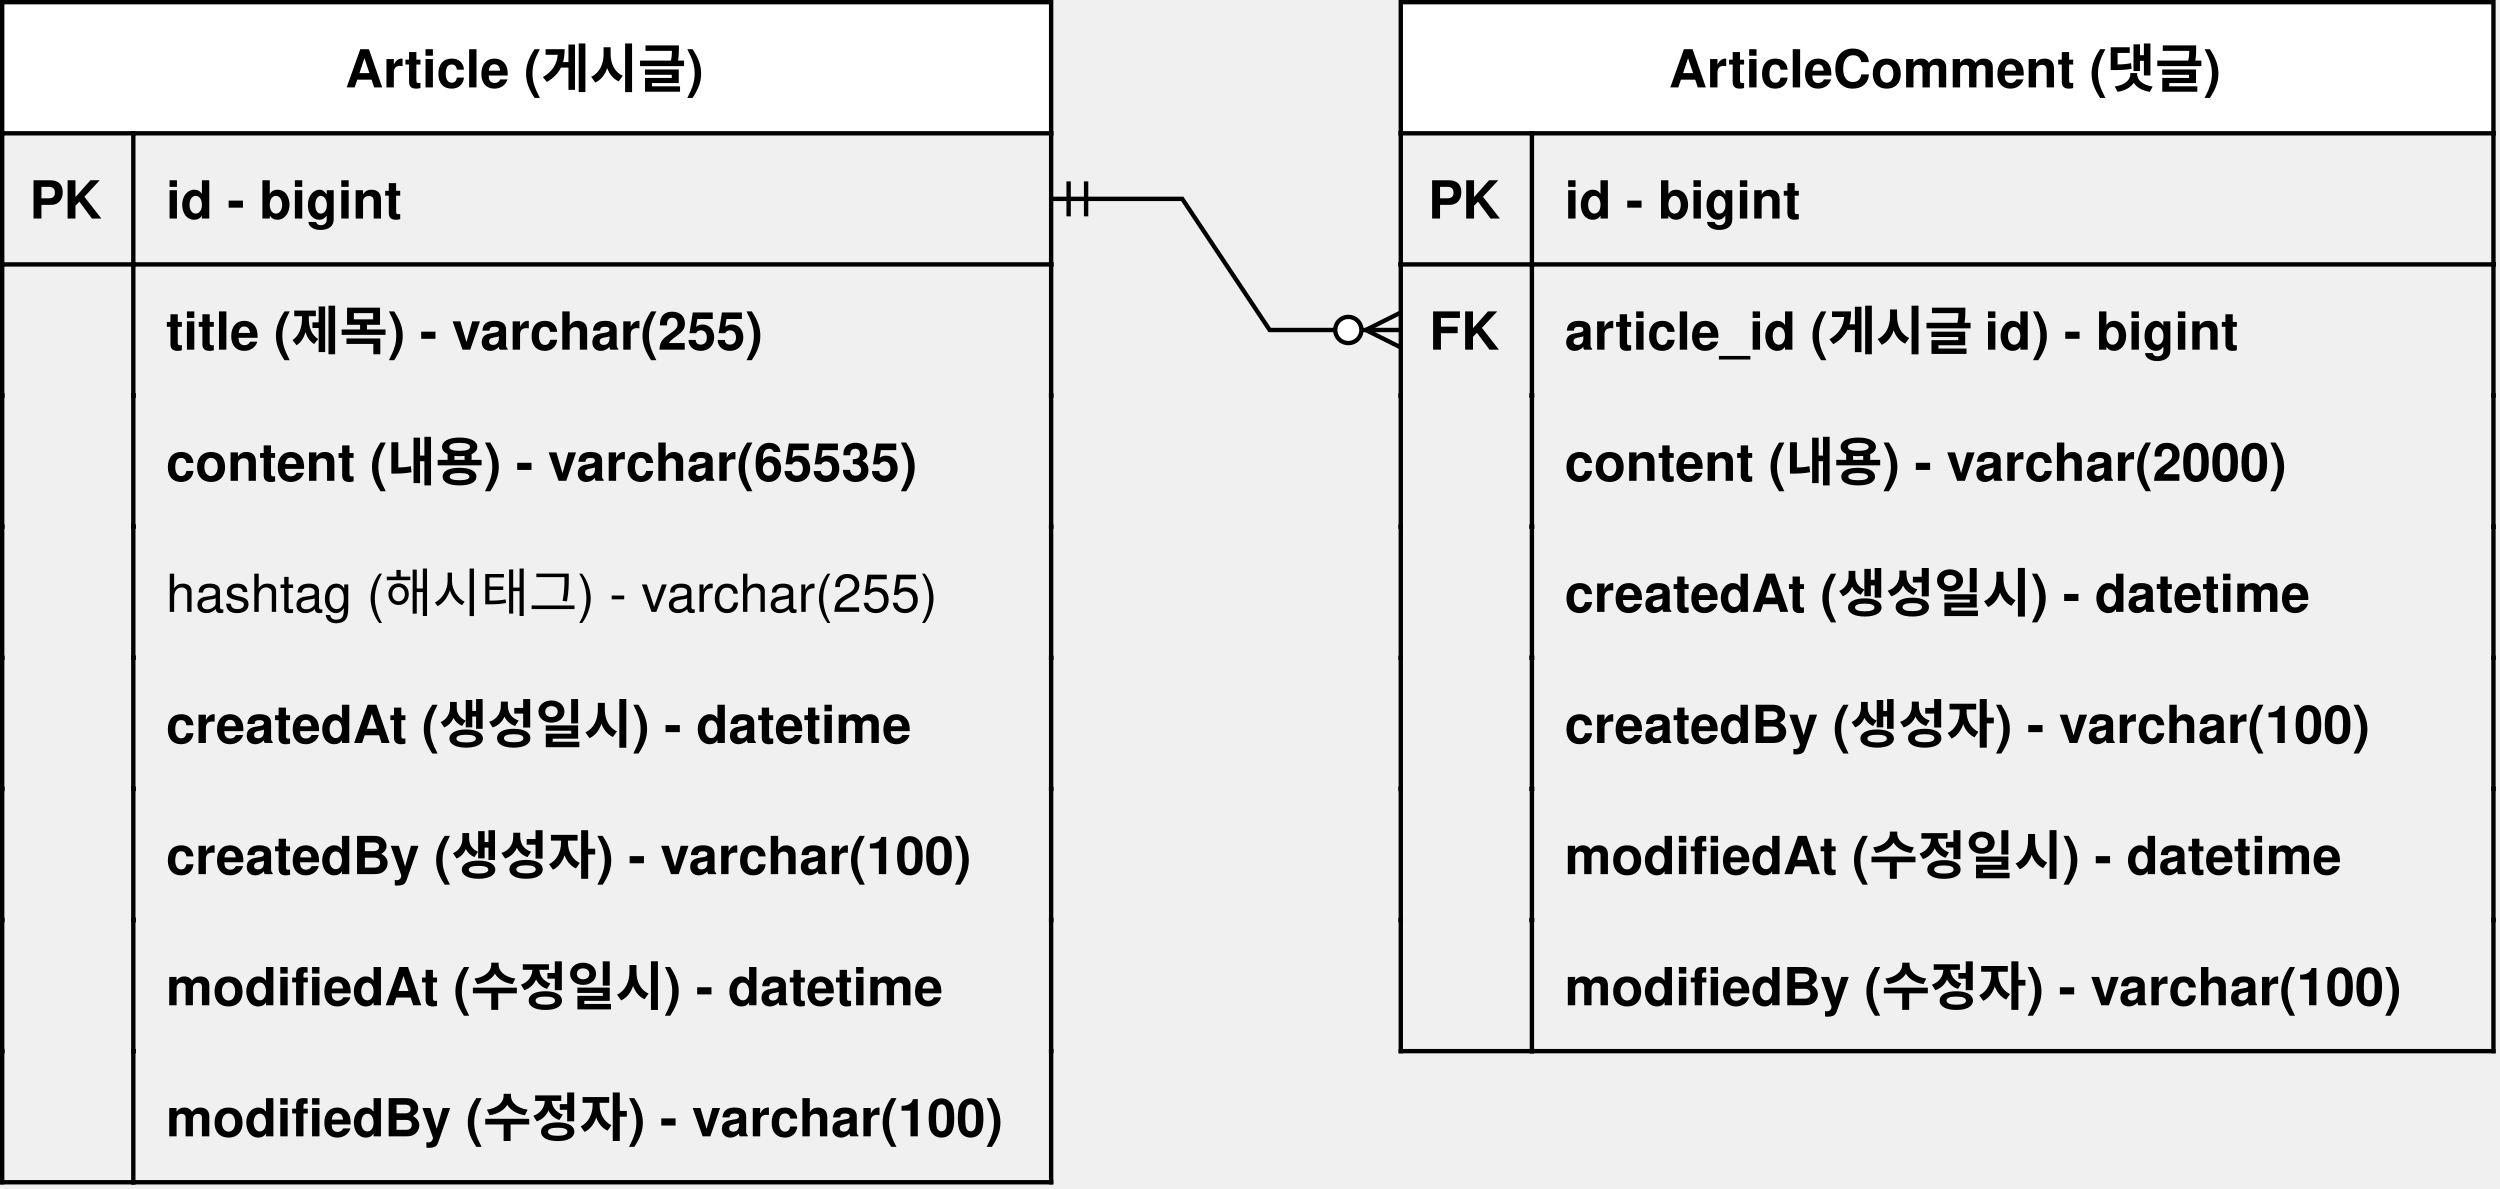
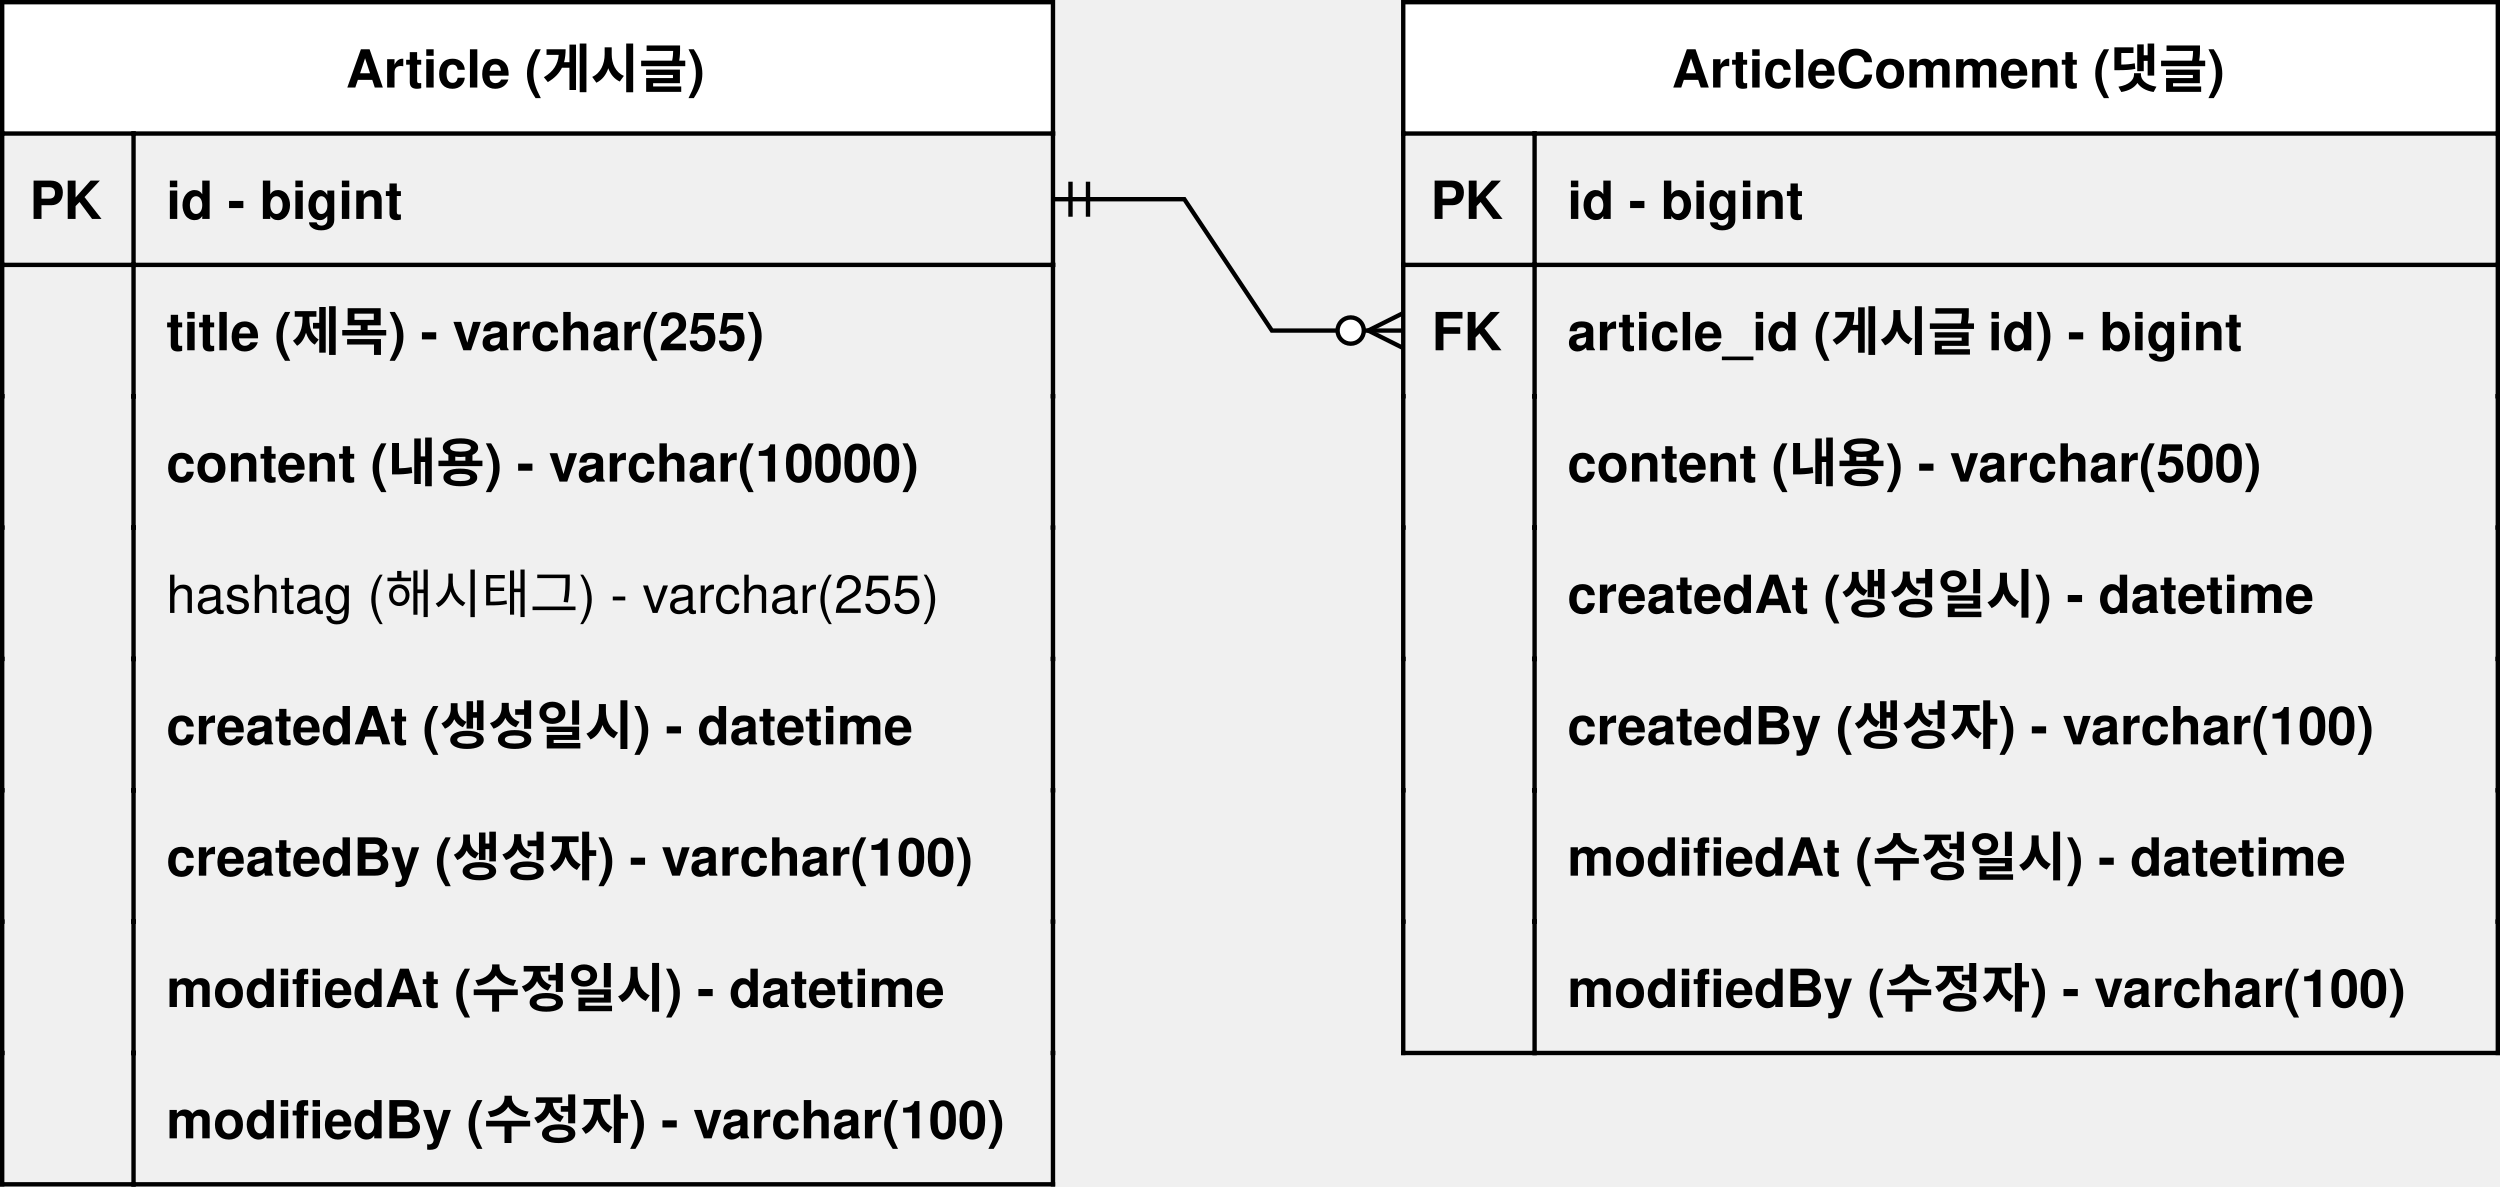
- <svg xmlns="http://www.w3.org/2000/svg" version="1.1" width="572px" height="272px" viewBox="-0.5 -0.5 572 272" content="&lt;mxfile host=&quot;app.diagrams.net&quot; modified=&quot;2023-01-31T09:46:13.046Z&quot; agent=&quot;5.0 (Windows NT 10.0; Win64; x64) AppleWebKit/537.36 (KHTML, like Gecko) Chrome/109.0.0.0 Safari/537.36&quot; etag=&quot;xN42ZKCjGFsdMz960Wni&quot; version=&quot;20.8.13&quot; type=&quot;github&quot;&gt;&lt;diagram id=&quot;R2lEEEUBdFMjLlhIrx00&quot; name=&quot;Page-1&quot;&gt;7Z1dc5s4FIZ/DTPtRTN8mARfGuxsZzeZbdPObLc3O6qRsXYBeYTS2P31K4FksAWO3dgmtdRxM+ggBOi88HDEkW15Ubb8jYDF/B7HMLVcO15a3thyXd932F9uWFWGm2uvMiQExZXJqQ2f0A8ojLawPqIYFhsVKcYpRYtN4xTnOZzSDRsgBD9tVpvhdHOvC5BAxfBpClLV+heK6VxYr227XvEeomQudj2UKzIgKwtDMQcxftowwSW9xTkVh/gBkgzkMKdszT0g/0Fi+ZM5pfxMR5Z7yz4zXvsqwThJIVig4mqKM2aeFqzK7QxkKOXd3GgoFA2x3XkTy4sIxrRaypYRTLmrpBuqY7rtWLvuB8Lb3WODLPr3/uvXp0kw/JJ9vCf5x4fl7++E77+D9FH074hQNGWd7dpvrMnICl0riKxJZAWhNYxKS2AF9lvRhXQl/cJ6c8EXKfjGTWFBAaFCPp7NDEwQFKCcnbs3dspymoJFgcrqlWWO0vgOrPAjlQ3JUjhDSxg/VOrhdZmQ7lhjvMgb5374JA6GrwYpSnK2PGWdw/cYEliwY7kDBRU1xIlDQuGys0edtZ/Y5QRxBilZsSpiA0+oZiWVVhWfalm6A2GbNxTp3ggjEDpL1i3X7mMLwoMHeHOgeHO3mx64/MM5JugHd04qOrPpurL8hLKU6fc9BPGWKcTlfaR0AUrTCKeY+zfHOVRczCvFBC8+A5JAKgwLjMT15ofsw3omsq98y2fHGrGyU5fZh1cnNMJ5QQmTEm8DMo8+Qe7VkOKFaDSFM9k+Ef3Ol79hStnleYD/u68ZVRSrTVE8pwLvVCLwFRF8+KNTBuxkKQLpA7tTgzxJK6eVN25QO63Fs619ve7f7Y7fvjox6/ZZWt575yiOYf4ifwza/dFwgHdg/4vG6l45uDWQsttODii7QB7zuFCcuj7On/fzteJnVt2137H/31DCr45+nS5vwVXdsFiAKcqTu2rL6y1V+OdSxdatu3mVOkdVyV7NnUEmN4YJezHBPiETrvtmQrC/CM5zc4Axku0dHwg3egJhqDiZIiqf5CNrZJcP8KE1Glmj4VuBiu+ATOeAvGGBYfcz/SsBRptKNh8tji0Z7WghD8Pgokdc7BtIngwXjrO/Ci6AF5Xo9QOG4ypu5oM01YDXG46KwLXCAYfHsI0Z177vaU2NLuHohw11HNFg49zYcNzeuXHAAOQlcKPDHxfPDXWIcQ6KOQVJxY2xNfQFN8Rbg7EVePL1wY0VBpcSfRxfO/qhQw1bDTrOjg6/b3RIdumCjqGe6HDVyHJKINtlPKJyoIqjYlwuDCx2LfHoY2yF9UtoCY+YbUZRBn9FcBwrAOmQkXYUkXcLQ5E+KRL0TpED4tALoEh1dhpSRI0zBUXC1Q6KTKyhvR15OPaOXKbLB0iXgvQDiBrTGoCcGyBrMfQHEDWr5qIB4msKEDUrJsMxmqGNOCSwhoF8c+6bOOQndKQfRg7ItDEYORVGBr1j5IBBzUvASKAnRuQuWzDSCERUjJhAZG8JaUcQTx3JElNyIpxlzdwMJiTPTMjZUIl8jbErkWp4NWz+U52+RsXRseCZNIn9ng5eOEGnY1Bj1wydZ1VxsmcFTx3MuvAJO56meROeOsZkpuzsoYtdzwAvum6feyI4uPFziOiAESqtGfLCCHM3Q1pn9PTIEHU867ZvhuwRcR4pdqguCQ15og42gSpU+Kfkyq4J/GXbMgb9NeDTg4IMeZqdZDL1XgF5fi6mPRl5ZKysyUinp2ne3qAlb++QqUKurffwZpduDGCaIjM5GK8AMO3TiHokjF4pGQNNUzIGaghrMsOPLyMDnGYnmWyN1wCc1slHPQJHr+SNgabJG74auZok8qMqyLCmKbcDvlPFsOZkrGmdotQfa3xXK9b4Hfk7F88aNfHH5Ju/gDhdOjLEaXaS+TroV0Cc9jlNPRLngEHWSyCOpt8O7aujpiY1/bgSMrBpfhv5Hu+BYZxA6Q/W5YiuHmAKKML5pF5Tea2ijeNyHtEsFbcGmMcj/hMirDh5+AEJ/ozvQb6SjKrXZSCP/yxlRvgZQ8kptley+tIs/M0LV74sjpfNlWMJM7hE9Is8CLbc2IqV6o14QW5TnT4/5065CVOBH8kU7uhcAXIqSdmJoucToRy75f60NpLSH983j3iHRD/gMm9IXgqO/GULmWntbAmxOlOxVS1CpSF3qyF3u6GqK5SGnlczK9Y/uVJVr38mx5v8Dw==&lt;/diagram&gt;&lt;/mxfile&gt;" resource="https://app.diagrams.net/#HahJin0410%2Fpart2-board-practice%2Ffeature%252F%252310-domain%2Fdocument%2Fproject-board-erd.svg">
+ <svg xmlns="http://www.w3.org/2000/svg" version="1.1" width="571px" height="271px" viewBox="-0.5 -0.5 571 271" content="&lt;mxfile host=&quot;app.diagrams.net&quot; modified=&quot;2023-01-31T11:02:01.108Z&quot; agent=&quot;5.0 (Windows NT 10.0; Win64; x64) AppleWebKit/537.36 (KHTML, like Gecko) Chrome/109.0.0.0 Safari/537.36&quot; etag=&quot;jgLamVxuMRFOtB392JP3&quot; version=&quot;20.8.13&quot; type=&quot;github&quot;&gt;&lt;diagram id=&quot;R2lEEEUBdFMjLlhIrx00&quot; name=&quot;Page-1&quot;&gt;7Z1dc9o4FIZ/jWbai2b8gRP7EgNpZzeZbZPObLc3OyoWoF3bYmQlgf76SrZkG0SInQIOoAztWMeybM55rcdHSADcQbL4SOF8dksiFAPHihbAHQLHuQoC/r8wLAuDbVuXhWVKcSRtleEe/0TSaEnrA45QtlKRERIzPF81jkmaojFbsUFKydNqtQmJV886h1OkGe7HMNatf+OIzaT10rKqHZ8Qns7kqQO1I4GqsjRkMxiRpxUTWrBrkjJ5iZ8RTWCKUsb33EL6P6LAG80YE++0D5xr/pqI2hdTQqYxgnOcXYxJws3jjFe5nsAEx8LPtYZC2RA/nTsC7oASwoqtZDFAsYiVCkNxTdfP7C39QEW7DQ5IBv/dfv/+NPKDb8mXW5p+uVv88cEtWnmE8YP0b58yPObOdqx3YNQHoQP8ARgNgB+CYJBbfOBb76UL2VLFhXtzLjYZ/CFMYcYgZVI+rsUNXBAM4pS/d3do5+U4hvMM59ULywzH0Q1ckgemGlKlcIIXKLor1CPqciHd8MZEUTQu4nAvL0bshjGepnx7zJ0jzhhSlPFruYEZkzV090mPPiLK0KJmku78iEiCGF3yKnKvK1WzVEorik+VLJ2etM1qinSupBFKnU3Llqvw8Q0ZwRbR7GnR3B6mOyH/cEYo/imCE0tn1kOXl59wEnP9fkIwWjOFJO9I8hDgOB6QmIj4piRFWohFpYiS+VdIp4hJw5xgeb95IX9xzwysCw94/FoHvGxXZf4S1SkbkDRjlEtJtIF4RJ+QiGrIyFw2GqOJap9Kv4vtH4Qxfns+F/+tN8jLoliuiuIlFbj7EoGnieDzn8/KgL9/hmF8x3tqmE7jImh5xw2roG2I7EZfl/5dd/z63Um4Oydx3vfOcBShtHk8eo3jUQuA29L/srHKK61bgzHvdlLI+A3ykEaZFtTyOl8f50stzry6Y33g/37gqbg7ug266oKLumE2h2OcTm+KIy/XVOEdShVrXXf9LrV3qpJGzR1AJleGCY2YYO2RCZddM8FvLoLDdA4owqq93wTCVeNgnDoQAi3IDDP1JD8AfSt/gA9Bvw/6wXuJikdIxzNI3zme9/wz/RsBxiaVrD5a7FoyZ0cLdRkGFx3iomkiuTdc2HZzFRwbL0qFG2DYjhZmMUhTDHi9E6jwHRD2BDyCTcywLf53NtRoIZzzw4Y+jmiwcWhs2E7n3GgxAHl03Ggej5Pnhj7EOIPZjMFpwY0hCDzJDfmpwRD4rvr44AqE/qlkH7vXzvmhQ09bDToOjg6va3Qodp0kOoLG8Th1dDh6ZjmmiJ8y6jM1UCVQMcw3eoDfSyL7GIKw+hBawSPihzGcoGMEx6sSkOYyOjuKqN7CUKRLividU6RFHnpsFCklbiji6HmmpEi43EKREQisDWNYR5l5vAYgLRR0fgDRc1oDkEMDpBRDdwDRZ9WcDkC8xvE4eYDos2ISEuEJXslDfBD46pNzz+Qhr9DR+WGkxUwbg5F9YaTXOUZaDGoeHUb8xvE4dYyoU27ASC0R0TFy9olIcwmdHUFcfSRLLskZkCSpz83gQnLNgpwVlaiPMbZNpAougvqfHvQSFTvHgmumSTR7OmizQKf5oMa2FTovqmJvzwquPph1Sgt2XDNvonSFPsZ0vkt2Wuhi2zPAb923Lz0RtG78ECJqMUJ11gxpk2G2ZsjGFT0dMkQfz7rumiENMs7X5A6l/g1PXH2wCRapwr85V7Yt4M/bVjnoccCnAwUZ8tT9ZmbqvQHyvC6n3Rt5VK58iiOdpeANanob5u21WSrkndHoZgvZGL7UNWamYLwBvmxeRdQhYE54RkbPzMgoXaFnsGZi+O5lZIBT95uZrPEWgLNx7VGHwDnhuRs9M3ej/Jo8PXE1c8h3qiDDmrrcWnylimHN3lizcYVSd6zxnOaqODbWeM2n75w8a/R5P2a6eVPitNCRIU7db+bboN8AcTYvaeqQOC0GWY+OOObLoUtX6KOmZmb6biVkYFP/MvIGHwOjaIpUPHgUMFveoRgyTNJRtaeIWkEb2xE8YkksuwaURn3xCyK8OLr7iSj5Sm5hulSMqvYlMI3+ymVGxTtGilP8rHT5rV74RxQuPFUcLuo7hwpmaIHZN3URfLt2FC9VB4mCOkYXnNRgRh7oGG3xpZQgU2B8FkbyHhd+bdrZ2daG/qk00jwej2jlerdI9DPJpw2pW8FWP2yhJlrba0Is3ro8qhKh1pCz1pCz3lDhG62hl9XMi9UvrhTVq5/JcUe/AA==&lt;/diagram&gt;&lt;/mxfile&gt;" resource="https://app.diagrams.net/#HahJin0410%2Fpart2-board-practice%2Ffeature%252F%252312-db%2Fdocument%2Fproject-board-erd.svg">
  <defs>
    <clipPath id="mx-clip-0-30-30-30-0">
      <rect x="0" y="30" width="30" height="30" />
    </clipPath>
    <clipPath id="mx-clip-36-30-204-30-0">
      <rect x="36" y="30" width="204" height="30" />
    </clipPath>
    <clipPath id="mx-clip-36-60-204-30-0">
      <rect x="36" y="60" width="204" height="30" />
    </clipPath>
    <clipPath id="mx-clip-36-90-204-30-0">
      <rect x="36" y="90" width="204" height="30" />
    </clipPath>
    <clipPath id="mx-clip-36-120-204-30-0">
      <rect x="36" y="120" width="204" height="30" />
    </clipPath>
    <clipPath id="mx-clip-36-150-204-30-0">
      <rect x="36" y="150" width="204" height="30" />
    </clipPath>
    <clipPath id="mx-clip-36-180-204-30-0">
      <rect x="36" y="180" width="204" height="30" />
    </clipPath>
    <clipPath id="mx-clip-36-210-204-30-0">
      <rect x="36" y="210" width="204" height="30" />
    </clipPath>
    <clipPath id="mx-clip-36-240-204-30-0">
      <rect x="36" y="240" width="204" height="30" />
    </clipPath>
    <clipPath id="mx-clip-320-30-30-30-0">
      <rect x="320" y="30" width="30" height="30" />
    </clipPath>
    <clipPath id="mx-clip-356-30-214-30-0">
      <rect x="356" y="30" width="214" height="30" />
    </clipPath>
    <clipPath id="mx-clip-320-60-30-30-0">
      <rect x="320" y="60" width="30" height="30" />
    </clipPath>
    <clipPath id="mx-clip-356-60-214-30-0">
      <rect x="356" y="60" width="214" height="30" />
    </clipPath>
    <clipPath id="mx-clip-356-90-214-30-0">
      <rect x="356" y="90" width="214" height="30" />
    </clipPath>
    <clipPath id="mx-clip-356-120-214-30-0">
      <rect x="356" y="120" width="214" height="30" />
    </clipPath>
    <clipPath id="mx-clip-356-150-214-30-0">
      <rect x="356" y="150" width="214" height="30" />
    </clipPath>
    <clipPath id="mx-clip-356-180-214-30-0">
      <rect x="356" y="180" width="214" height="30" />
    </clipPath>
    <clipPath id="mx-clip-356-210-214-30-0">
      <rect x="356" y="210" width="214" height="30" />
    </clipPath>
  </defs>
  <g>
    <path d="M 0 30 L 0 0 L 240 0 L 240 30" fill="rgb(255, 255, 255)" stroke="rgb(0, 0, 0)" stroke-miterlimit="10" pointer-events="all" />
    <path d="M 0 30 L 0 270 L 240 270 L 240 30" fill="none" stroke="rgb(0, 0, 0)" stroke-miterlimit="10" pointer-events="none" />
    <path d="M 0 30 L 240 30" fill="none" stroke="rgb(0, 0, 0)" stroke-miterlimit="10" pointer-events="none" />
    <path d="M 30 30 L 30 60 L 30 90 L 30 120 L 30 150 L 30 180 L 30 210 L 30 240 L 30 270" fill="none" stroke="rgb(0, 0, 0)" stroke-miterlimit="10" pointer-events="none" />
    <g fill="rgb(0, 0, 0)" font-family="Helvetica" font-weight="bold" pointer-events="none" text-anchor="middle" font-size="12px">
      <text x="119.5" y="19.5">Article (게시글)</text>
    </g>
    <path d="M 0 30 M 240 30 M 240 60 L 0 60" fill="none" stroke="rgb(0, 0, 0)" stroke-linecap="square" stroke-miterlimit="10" pointer-events="none" />
    <path d="M 0 30 M 30 30 M 30 60 M 0 60" fill="none" stroke="rgb(0, 0, 0)" stroke-linecap="square" stroke-miterlimit="10" pointer-events="none" />
    <g fill="rgb(0, 0, 0)" font-family="Helvetica" font-weight="bold" pointer-events="none" clip-path="url(#mx-clip-0-30-30-30-0)" text-anchor="middle" font-size="12px">
      <text x="14.5" y="49.5">PK</text>
    </g>
    <path d="M 30 30 M 240 30 M 240 60 M 30 60" fill="none" stroke="rgb(0, 0, 0)" stroke-linecap="square" stroke-miterlimit="10" pointer-events="none" />
    <g fill="rgb(0, 0, 0)" font-family="Helvetica" font-weight="bold" text-decoration="underline" pointer-events="none" clip-path="url(#mx-clip-36-30-204-30-0)" font-size="12px">
      <text x="37.5" y="49.5">id - bigint</text>
    </g>
    <path d="M 0 60 M 30 60 M 30 90 M 0 90" fill="none" stroke="rgb(0, 0, 0)" stroke-linecap="square" stroke-miterlimit="10" pointer-events="none" />
    <path d="M 30 60 M 240 60 M 240 90 M 30 90" fill="none" stroke="rgb(0, 0, 0)" stroke-linecap="square" stroke-miterlimit="10" pointer-events="none" />
    <g fill="rgb(0, 0, 0)" font-family="Helvetica" font-weight="bold" pointer-events="none" clip-path="url(#mx-clip-36-60-204-30-0)" font-size="12px">
      <text x="37.5" y="79.5">title (제목) - varchar(255)</text>
    </g>
    <path d="M 0 90 M 30 90 M 30 120 M 0 120" fill="none" stroke="rgb(0, 0, 0)" stroke-linecap="square" stroke-miterlimit="10" pointer-events="none" />
    <path d="M 30 90 M 240 90 M 240 120 M 30 120" fill="none" stroke="rgb(0, 0, 0)" stroke-linecap="square" stroke-miterlimit="10" pointer-events="none" />
    <g fill="rgb(0, 0, 0)" font-family="Helvetica" font-weight="bold" pointer-events="none" clip-path="url(#mx-clip-36-90-204-30-0)" font-size="12px">
-       <text x="37.5" y="109.5">content (내용) - varchar(65535)</text>
+       <text x="37.5" y="109.5">content (내용) - varchar(10000)</text>
    </g>
    <path d="M 0 120 M 30 120 M 30 150 M 0 150" fill="none" stroke="rgb(0, 0, 0)" stroke-linecap="square" stroke-miterlimit="10" pointer-events="none" />
    <path d="M 30 120 M 240 120 M 240 150 M 30 150" fill="none" stroke="rgb(0, 0, 0)" stroke-linecap="square" stroke-miterlimit="10" pointer-events="none" />
    <g fill="rgb(0, 0, 0)" font-family="Helvetica" pointer-events="none" clip-path="url(#mx-clip-36-120-204-30-0)" font-size="12px">
      <text x="37.5" y="139.5">hashtag (해시태그) - varchar(255)</text>
    </g>
    <path d="M 0 150 M 30 150 M 30 180 M 0 180" fill="none" stroke="rgb(0, 0, 0)" stroke-linecap="square" stroke-miterlimit="10" pointer-events="none" />
    <path d="M 30 150 M 240 150 M 240 180 M 30 180" fill="none" stroke="rgb(0, 0, 0)" stroke-linecap="square" stroke-miterlimit="10" pointer-events="none" />
    <g fill="rgb(0, 0, 0)" font-family="Helvetica" font-weight="bold" pointer-events="none" clip-path="url(#mx-clip-36-150-204-30-0)" font-size="12px">
      <text x="37.5" y="169.5">createdAt (생성일시) - datetime</text>
    </g>
    <path d="M 0 180 M 30 180 M 30 210 M 0 210" fill="none" stroke="rgb(0, 0, 0)" stroke-linecap="square" stroke-miterlimit="10" pointer-events="none" />
    <path d="M 30 180 M 240 180 M 240 210 M 30 210" fill="none" stroke="rgb(0, 0, 0)" stroke-linecap="square" stroke-miterlimit="10" pointer-events="none" />
    <g fill="rgb(0, 0, 0)" font-family="Helvetica" font-weight="bold" pointer-events="none" clip-path="url(#mx-clip-36-180-204-30-0)" font-size="12px">
      <text x="37.5" y="199.5">createdBy (생성자) - varchar(100)</text>
    </g>
    <path d="M 0 210 M 30 210 M 30 240 M 0 240" fill="none" stroke="rgb(0, 0, 0)" stroke-linecap="square" stroke-miterlimit="10" pointer-events="none" />
    <path d="M 30 210 M 240 210 M 240 240 M 30 240" fill="none" stroke="rgb(0, 0, 0)" stroke-linecap="square" stroke-miterlimit="10" pointer-events="none" />
    <g fill="rgb(0, 0, 0)" font-family="Helvetica" font-weight="bold" pointer-events="none" clip-path="url(#mx-clip-36-210-204-30-0)" font-size="12px">
      <text x="37.5" y="229.5">modifiedAt (수정일시) - datetime</text>
    </g>
    <path d="M 0 240 M 30 240 M 30 270 M 0 270" fill="none" stroke="rgb(0, 0, 0)" stroke-linecap="square" stroke-miterlimit="10" pointer-events="none" />
    <path d="M 30 240 M 240 240 M 240 270 M 30 270" fill="none" stroke="rgb(0, 0, 0)" stroke-linecap="square" stroke-miterlimit="10" pointer-events="none" />
    <g fill="rgb(0, 0, 0)" font-family="Helvetica" font-weight="bold" pointer-events="none" clip-path="url(#mx-clip-36-240-204-30-0)" font-size="12px">
      <text x="37.5" y="259.5">modifiedBy (수정자) - varchar(100)</text>
    </g>
    <path d="M 320 30 L 320 0 L 570 0 L 570 30" fill="rgb(255, 255, 255)" stroke="rgb(0, 0, 0)" stroke-miterlimit="10" pointer-events="none" />
    <path d="M 320 30 L 320 240 L 570 240 L 570 30" fill="none" stroke="rgb(0, 0, 0)" stroke-miterlimit="10" pointer-events="none" />
    <path d="M 320 30 L 570 30" fill="none" stroke="rgb(0, 0, 0)" stroke-miterlimit="10" pointer-events="none" />
    <path d="M 350 30 L 350 60 L 350 90 L 350 120 L 350 150 L 350 180 L 350 210 L 350 240" fill="none" stroke="rgb(0, 0, 0)" stroke-miterlimit="10" pointer-events="none" />
    <g fill="rgb(0, 0, 0)" font-family="Helvetica" font-weight="bold" pointer-events="none" text-anchor="middle" font-size="12px">
      <text x="444.5" y="19.5">ArticleComment (댓글)</text>
    </g>
    <path d="M 320 30 M 570 30 M 570 60 L 320 60" fill="none" stroke="rgb(0, 0, 0)" stroke-linecap="square" stroke-miterlimit="10" pointer-events="none" />
    <path d="M 320 30 M 350 30 M 350 60 M 320 60" fill="none" stroke="rgb(0, 0, 0)" stroke-linecap="square" stroke-miterlimit="10" pointer-events="none" />
    <g fill="rgb(0, 0, 0)" font-family="Helvetica" font-weight="bold" pointer-events="none" clip-path="url(#mx-clip-320-30-30-30-0)" text-anchor="middle" font-size="12px">
      <text x="334.5" y="49.5">PK</text>
    </g>
    <path d="M 350 30 M 570 30 M 570 60 M 350 60" fill="none" stroke="rgb(0, 0, 0)" stroke-linecap="square" stroke-miterlimit="10" pointer-events="none" />
    <g fill="rgb(0, 0, 0)" font-family="Helvetica" font-weight="bold" text-decoration="underline" pointer-events="none" clip-path="url(#mx-clip-356-30-214-30-0)" font-size="12px">
      <text x="357.5" y="49.5">id - bigint</text>
    </g>
    <path d="M 320 60 M 350 60 M 350 90 M 320 90" fill="none" stroke="rgb(0, 0, 0)" stroke-linecap="square" stroke-miterlimit="10" pointer-events="none" />
    <g fill="rgb(0, 0, 0)" font-family="Helvetica" font-weight="bold" pointer-events="none" clip-path="url(#mx-clip-320-60-30-30-0)" text-anchor="middle" font-size="12px">
      <text x="334.5" y="79.5">FK</text>
    </g>
    <path d="M 350 60 M 570 60 M 570 90 M 350 90" fill="none" stroke="rgb(0, 0, 0)" stroke-linecap="square" stroke-miterlimit="10" pointer-events="none" />
    <g fill="rgb(0, 0, 0)" font-family="Helvetica" font-weight="bold" pointer-events="none" clip-path="url(#mx-clip-356-60-214-30-0)" font-size="12px">
      <text x="357.5" y="79.5">article_id (게시글 id) - bigint</text>
    </g>
    <path d="M 320 90 M 350 90 M 350 120 M 320 120" fill="none" stroke="rgb(0, 0, 0)" stroke-linecap="square" stroke-miterlimit="10" pointer-events="none" />
    <path d="M 350 90 M 570 90 M 570 120 M 350 120" fill="none" stroke="rgb(0, 0, 0)" stroke-linecap="square" stroke-miterlimit="10" pointer-events="none" />
    <g fill="rgb(0, 0, 0)" font-family="Helvetica" font-weight="bold" pointer-events="none" clip-path="url(#mx-clip-356-90-214-30-0)" font-size="12px">
-       <text x="357.5" y="109.5">content (내용) - varchar(2000)</text>
+       <text x="357.5" y="109.5">content (내용) - varchar(500)</text>
    </g>
    <path d="M 320 120 M 350 120 M 350 150 M 320 150" fill="none" stroke="rgb(0, 0, 0)" stroke-linecap="square" stroke-miterlimit="10" pointer-events="none" />
    <path d="M 350 120 M 570 120 M 570 150 M 350 150" fill="none" stroke="rgb(0, 0, 0)" stroke-linecap="square" stroke-miterlimit="10" pointer-events="none" />
    <g fill="rgb(0, 0, 0)" font-family="Helvetica" font-weight="bold" pointer-events="none" clip-path="url(#mx-clip-356-120-214-30-0)" font-size="12px">
      <text x="357.5" y="139.5">createdAt (생성일시) - datetime</text>
    </g>
    <path d="M 320 150 M 350 150 M 350 180 M 320 180" fill="none" stroke="rgb(0, 0, 0)" stroke-linecap="square" stroke-miterlimit="10" pointer-events="none" />
    <path d="M 350 150 M 570 150 M 570 180 M 350 180" fill="none" stroke="rgb(0, 0, 0)" stroke-linecap="square" stroke-miterlimit="10" pointer-events="none" />
    <g fill="rgb(0, 0, 0)" font-family="Helvetica" font-weight="bold" pointer-events="none" clip-path="url(#mx-clip-356-150-214-30-0)" font-size="12px">
      <text x="357.5" y="169.5">createdBy (생성자) - varchar(100)</text>
    </g>
    <path d="M 320 180 M 350 180 M 350 210 M 320 210" fill="none" stroke="rgb(0, 0, 0)" stroke-linecap="square" stroke-miterlimit="10" pointer-events="none" />
    <path d="M 350 180 M 570 180 M 570 210 M 350 210" fill="none" stroke="rgb(0, 0, 0)" stroke-linecap="square" stroke-miterlimit="10" pointer-events="none" />
    <g fill="rgb(0, 0, 0)" font-family="Helvetica" font-weight="bold" pointer-events="none" clip-path="url(#mx-clip-356-180-214-30-0)" font-size="12px">
      <text x="357.5" y="199.5">modifiedAt (수정일시) - datetime</text>
    </g>
    <path d="M 320 210 M 350 210 M 350 240 M 320 240" fill="none" stroke="rgb(0, 0, 0)" stroke-linecap="square" stroke-miterlimit="10" pointer-events="none" />
    <path d="M 350 210 M 570 210 M 570 240 M 350 240" fill="none" stroke="rgb(0, 0, 0)" stroke-linecap="square" stroke-miterlimit="10" pointer-events="none" />
    <g fill="rgb(0, 0, 0)" font-family="Helvetica" font-weight="bold" pointer-events="none" clip-path="url(#mx-clip-356-210-214-30-0)" font-size="12px">
      <text x="357.5" y="229.5">modifiedBy (수정자) - varchar(100)</text>
    </g>
    <path d="M 240 45 L 270 45 L 290 75 L 320 75" fill="none" stroke="rgb(0, 0, 0)" stroke-miterlimit="10" pointer-events="none" />
    <path d="M 244 41 L 244 49 M 248 41 L 248 49" fill="none" stroke="rgb(0, 0, 0)" stroke-miterlimit="10" pointer-events="none" />
    <ellipse cx="308" cy="75" rx="3" ry="3" fill="#ffffff" stroke="rgb(0, 0, 0)" pointer-events="none" />
    <path d="M 320 71 L 312 75 L 320 79" fill="none" stroke="rgb(0, 0, 0)" stroke-miterlimit="10" pointer-events="none" />
  </g>
</svg>
